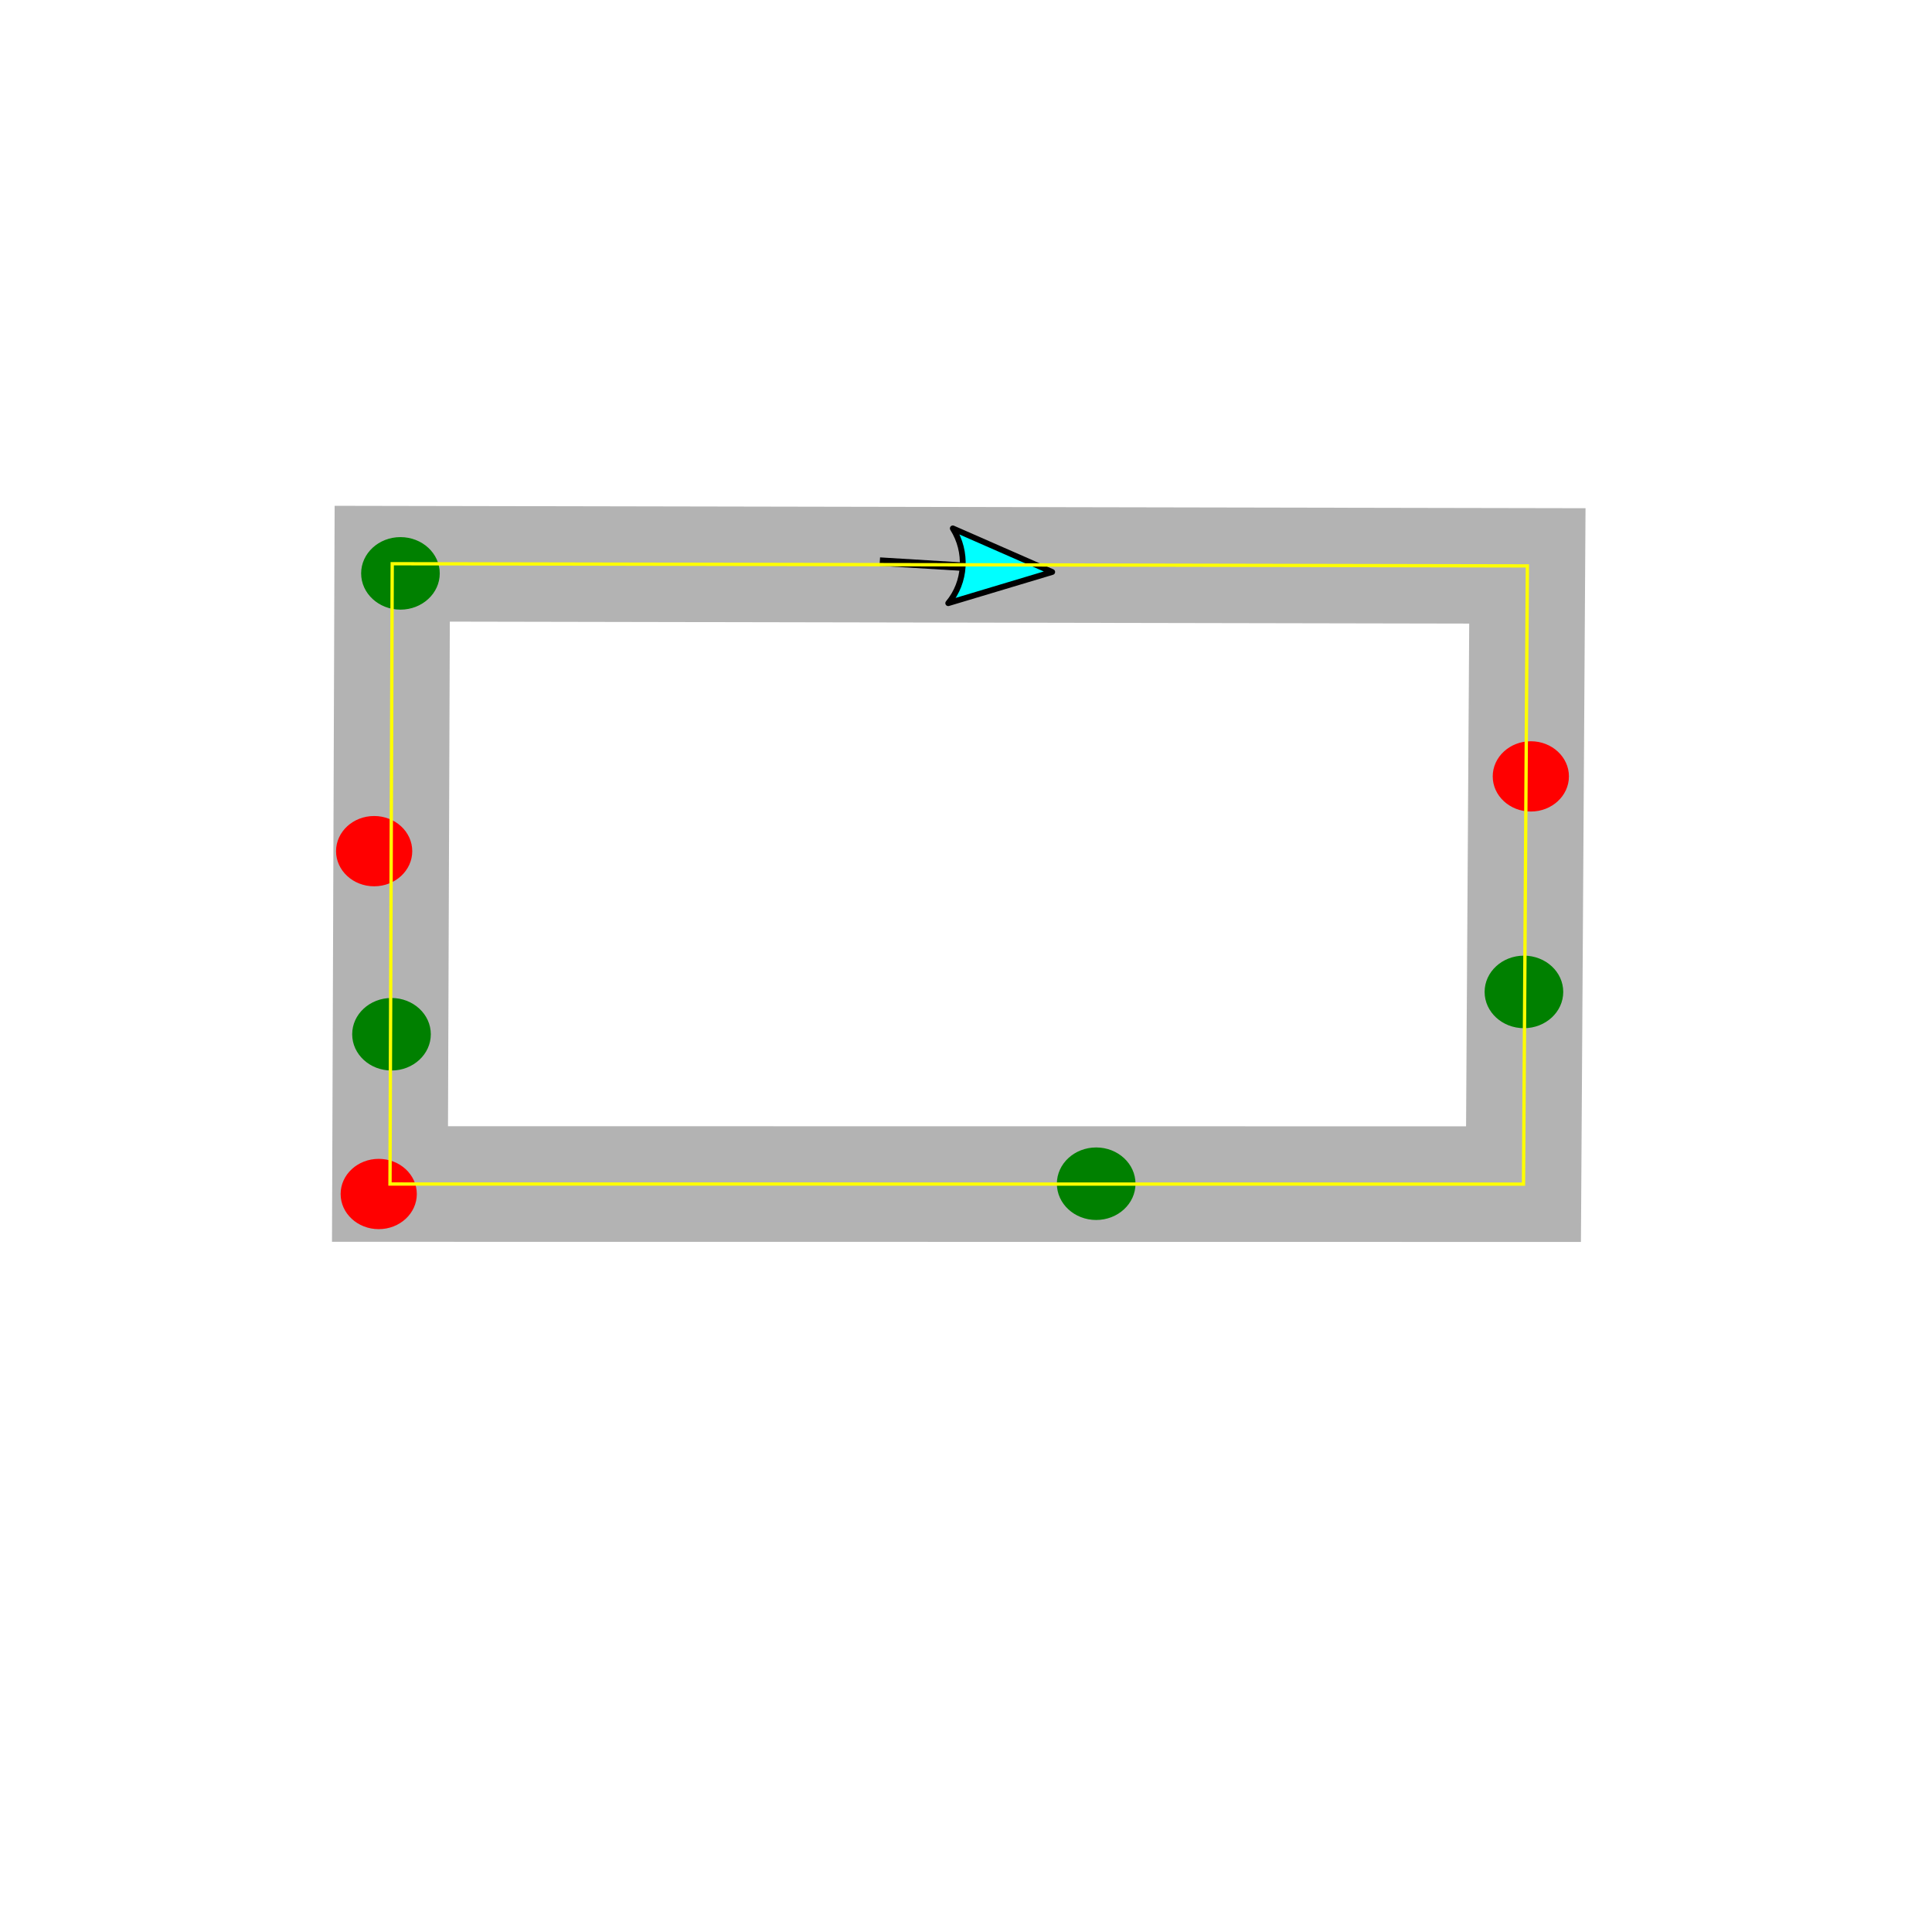
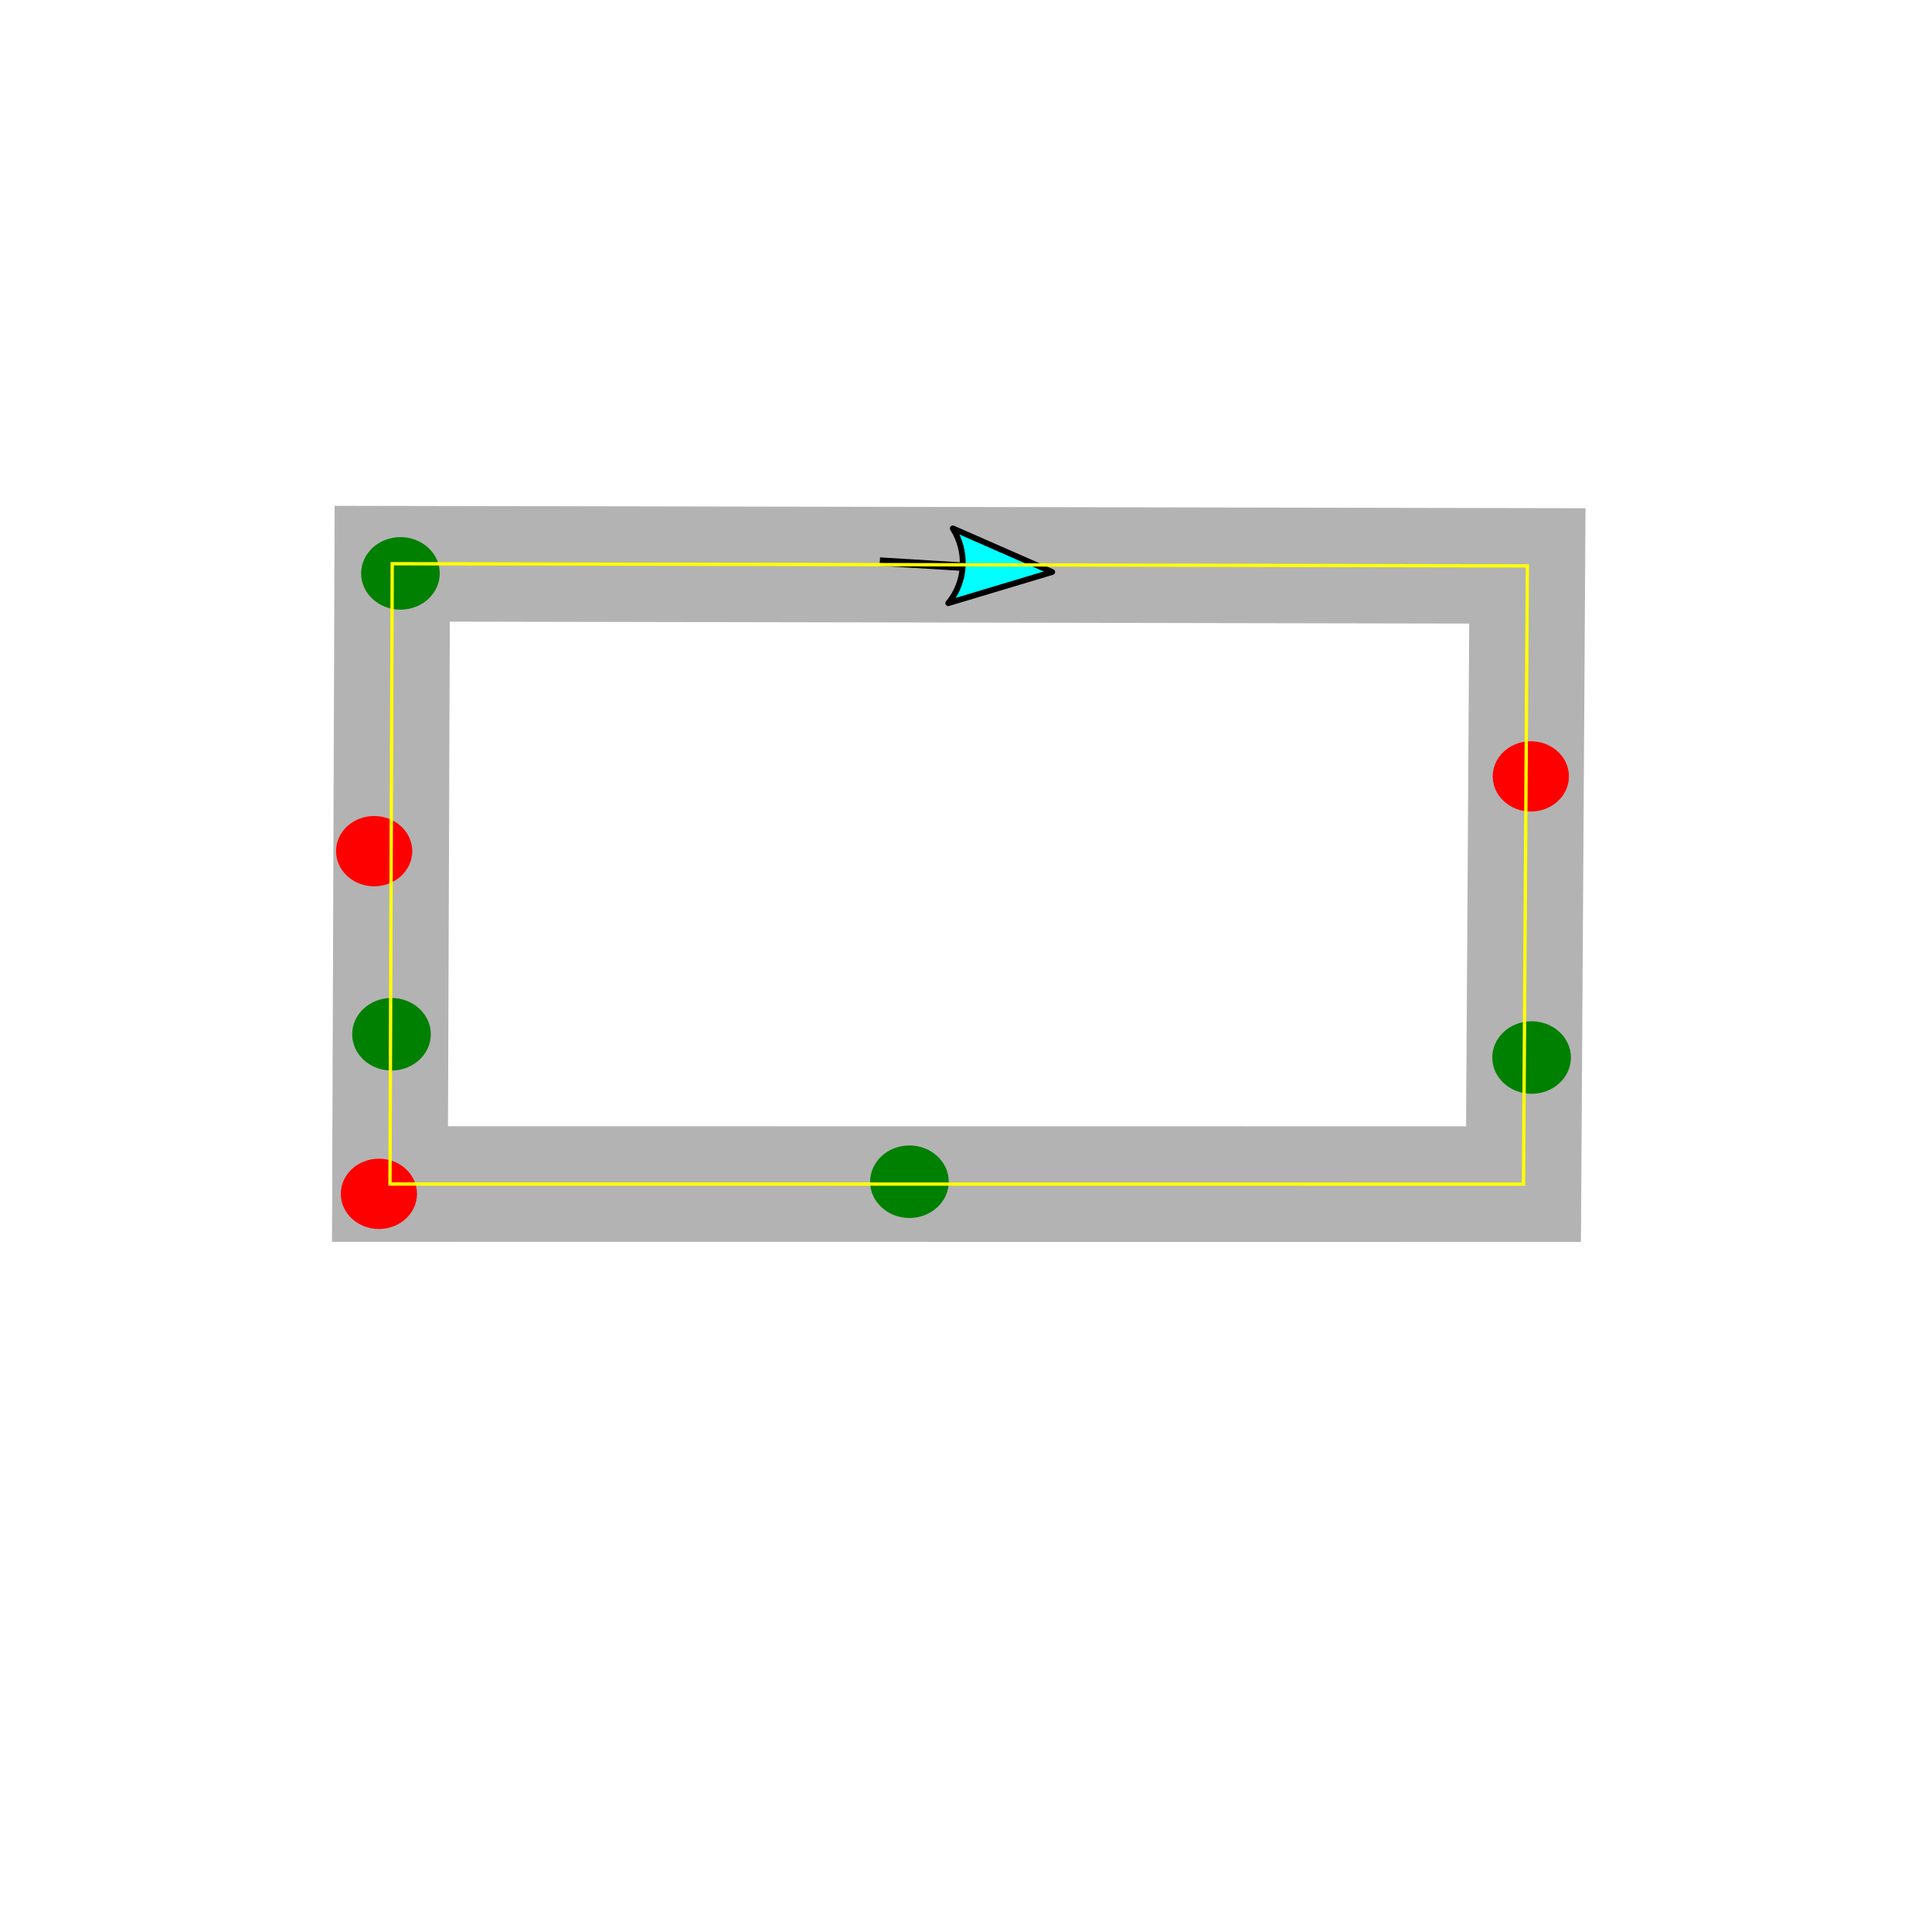
<svg xmlns="http://www.w3.org/2000/svg" width="512" height="512" viewBox="0 0 512 512" version="1.1" id="svg8">
  <defs id="defs2">
    <marker style="overflow:visible" id="Arrow2Lend" refX="0" refY="0" orient="auto">
      <path transform="matrix(-1.1,0,0,-1.1,-1.1,0)" d="M 8.719,4.034 -2.207,0.016 8.719,-4.002 c -1.745,2.372 -1.735,5.617 -6e-7,8.035 z" style="fill:#00ffff;fill-opacity:1;fill-rule:evenodd;stroke:#000000;stroke-width:0.625;stroke-linejoin:round;stroke-opacity:1" id="path993" />
    </marker>
    <marker style="overflow:visible" id="Arrow1Lend" refX="0" refY="0" orient="auto">
      <path transform="matrix(-0.8,0,0,-0.8,-10,0)" style="fill:#000000;fill-opacity:1;fill-rule:evenodd;stroke:#000000;stroke-width:1pt;stroke-opacity:1" d="M 0,0 5,-5 -12.5,0 5,5 Z" id="path975" />
    </marker>
  </defs>
  <g id="layer2" style="display:inline">
    <path id="path836" style="fill:none;stroke:#b3b3b3;stroke-width:30.634;stroke-linecap:butt;stroke-linejoin:miter;stroke-miterlimit:4;stroke-dasharray:none;stroke-opacity:1" d="m 403.743,313.807 -300.39,-0.033 0.591,-164.383 300.825,0.578 z" />
  </g>
  <g id="layer3" style="display:inline">
    <ellipse style="display:inline;fill:#008000;stroke:#b3b3b3;stroke-width:0.346;stroke-miterlimit:4;stroke-dasharray:none;stop-color:#000000" id="path852-7-3-6" cx="106.122" cy="151.951" rx="10.592" ry="9.784" />
    <ellipse style="display:inline;fill:#008000;stroke:#b3b3b3;stroke-width:0.346;stroke-miterlimit:4;stroke-dasharray:none;stop-color:#000000" id="path852-7-3-6-3" cx="103.751" cy="274.088" rx="10.592" ry="9.784" />
-     <ellipse style="display:inline;fill:#008000;stroke:#b3b3b3;stroke-width:0.346;stroke-miterlimit:4;stroke-dasharray:none;stop-color:#000000" id="path852-7-3-6-7" cx="290.5" cy="313.697" rx="10.592" ry="9.784" />
-     <ellipse style="display:inline;fill:#008000;stroke:#b3b3b3;stroke-width:0.346;stroke-miterlimit:4;stroke-dasharray:none;stop-color:#000000" id="path852-7-3-6-5" cx="403.856" cy="262.869" rx="10.592" ry="9.784" />
+   </g>
+   <g id="layer7" style="display:inline">
+     <ellipse style="display:inline;fill:#008000;stroke:#b3b3b3;stroke-width:0.346;stroke-miterlimit:4;stroke-dasharray:none;stop-color:#000000" id="path852-7-3-6-5" cx="405.889" cy="280.257" rx="10.592" ry="9.784" />
+     <ellipse style="display:inline;fill:#008000;stroke:#b3b3b3;stroke-width:0.346;stroke-miterlimit:4;stroke-dasharray:none;stop-color:#000000" id="path852-7-3-6-7-6" cx="241.01" cy="313.171" rx="10.592" ry="9.784" />
  </g>
  <g id="layer1" style="display:inline">
    <ellipse style="display:inline;fill:#ff0000;stroke:#b3b3b3;stroke-width:0.336;stroke-miterlimit:4;stroke-dasharray:none;stop-color:#000000" id="path852-8-9-3-7" cx="99.153" cy="225.565" rx="10.266" ry="9.483" />
-     <ellipse style="display:inline;fill:#ff0000;stroke:#b3b3b3;stroke-width:0.336;stroke-miterlimit:4;stroke-dasharray:none;stop-color:#000000" id="path852-8-9-3-7-3" cx="100.365" cy="316.424" rx="10.266" ry="9.483" />
    <ellipse style="display:inline;fill:#ff0000;stroke:#b3b3b3;stroke-width:0.336;stroke-miterlimit:4;stroke-dasharray:none;stop-color:#000000" id="path852-8-9-3-7-5" cx="405.685" cy="205.752" rx="10.266" ry="9.483" />
+   </g>
+   <g id="layer8" style="display:inline">
+     <ellipse style="display:inline;fill:#ff0000;stroke:#b3b3b3;stroke-width:0.336;stroke-miterlimit:4;stroke-dasharray:none;stop-color:#000000" id="path852-8-9-3-7-3" cx="100.412" cy="316.383" rx="10.266" ry="9.483" />
  </g>
  <g id="layer4" style="display:inline">
    <path style="fill:#00ffff;stroke:#000000;stroke-width:2.246;stroke-linecap:butt;stroke-linejoin:miter;stroke-miterlimit:4;stroke-dasharray:none;stroke-opacity:1;marker-end:url(#Arrow2Lend)" d="m 233.157,148.834 42.707,2.607" id="path970" />
  </g>
  <g id="layer5" style="display:inline">
    <path style="fill:none;stroke:#ffff00;stroke-width:0.875px;stroke-linecap:butt;stroke-linejoin:miter;stroke-opacity:1" d="m 103.944,149.391 300.825,0.578 -1.026,163.838 -300.39,-0.033 z" id="path4572" />
  </g>
  <g id="layer6" style="display:inline" />
</svg>
